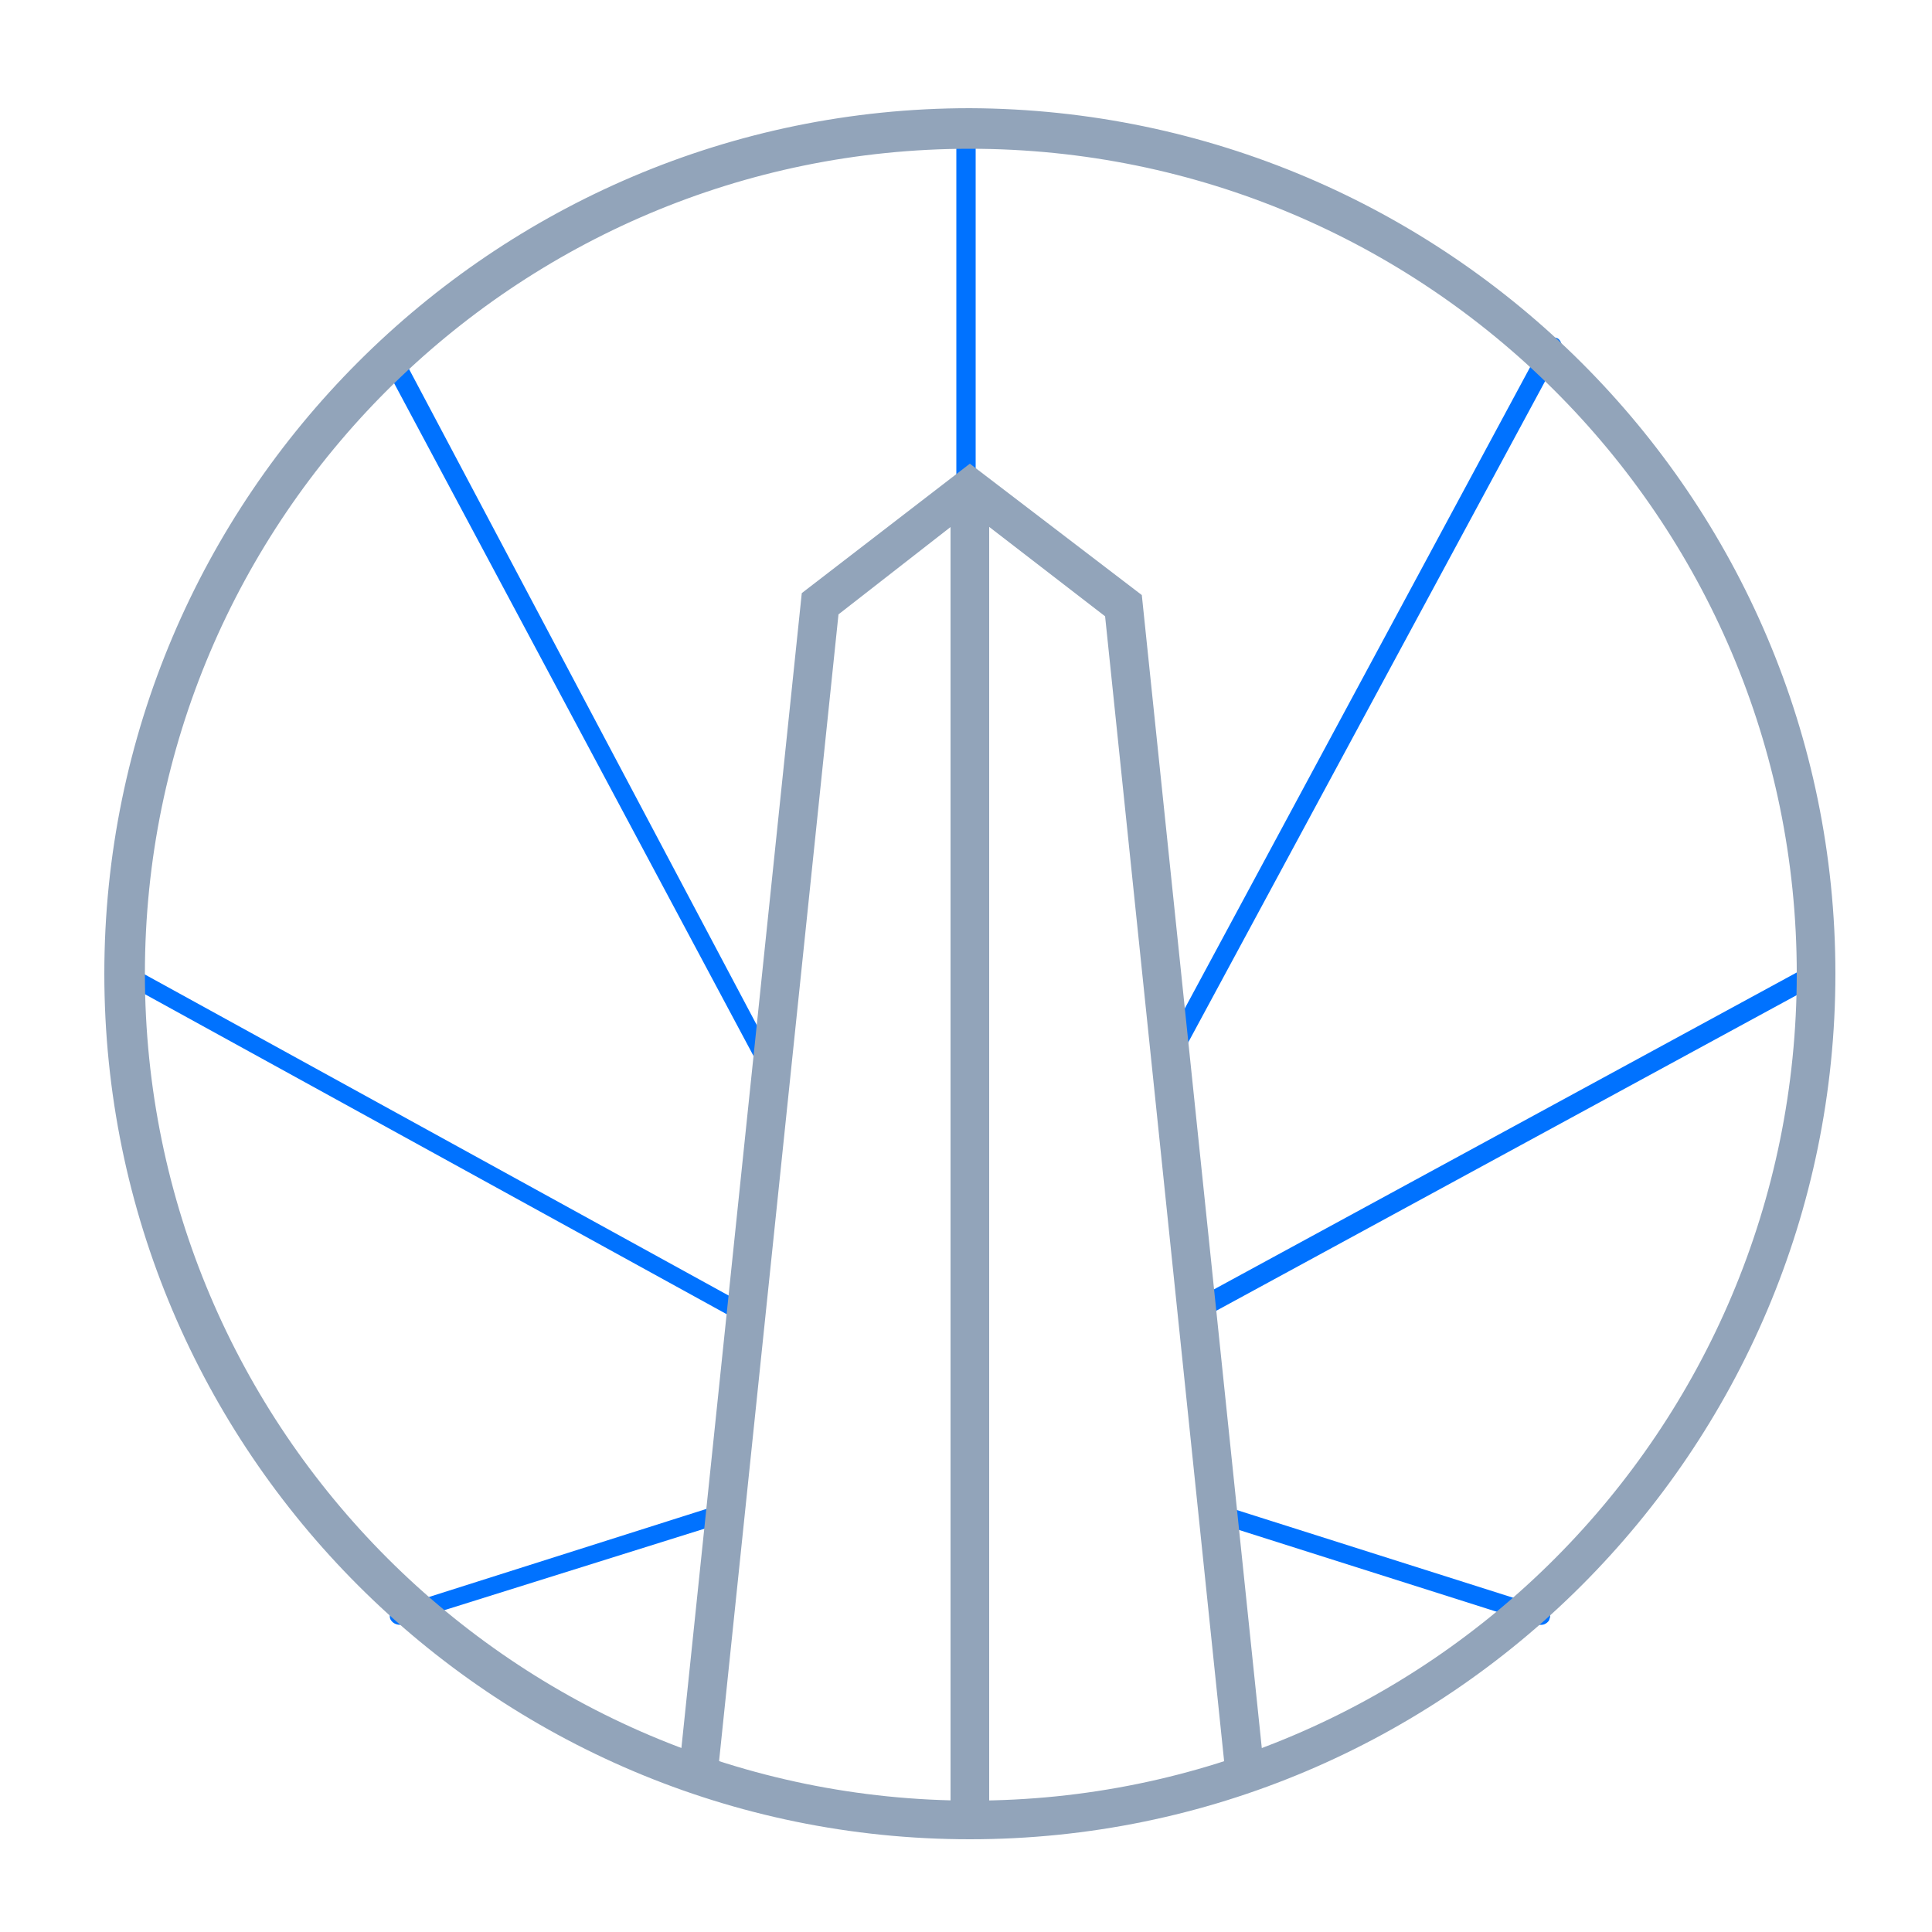
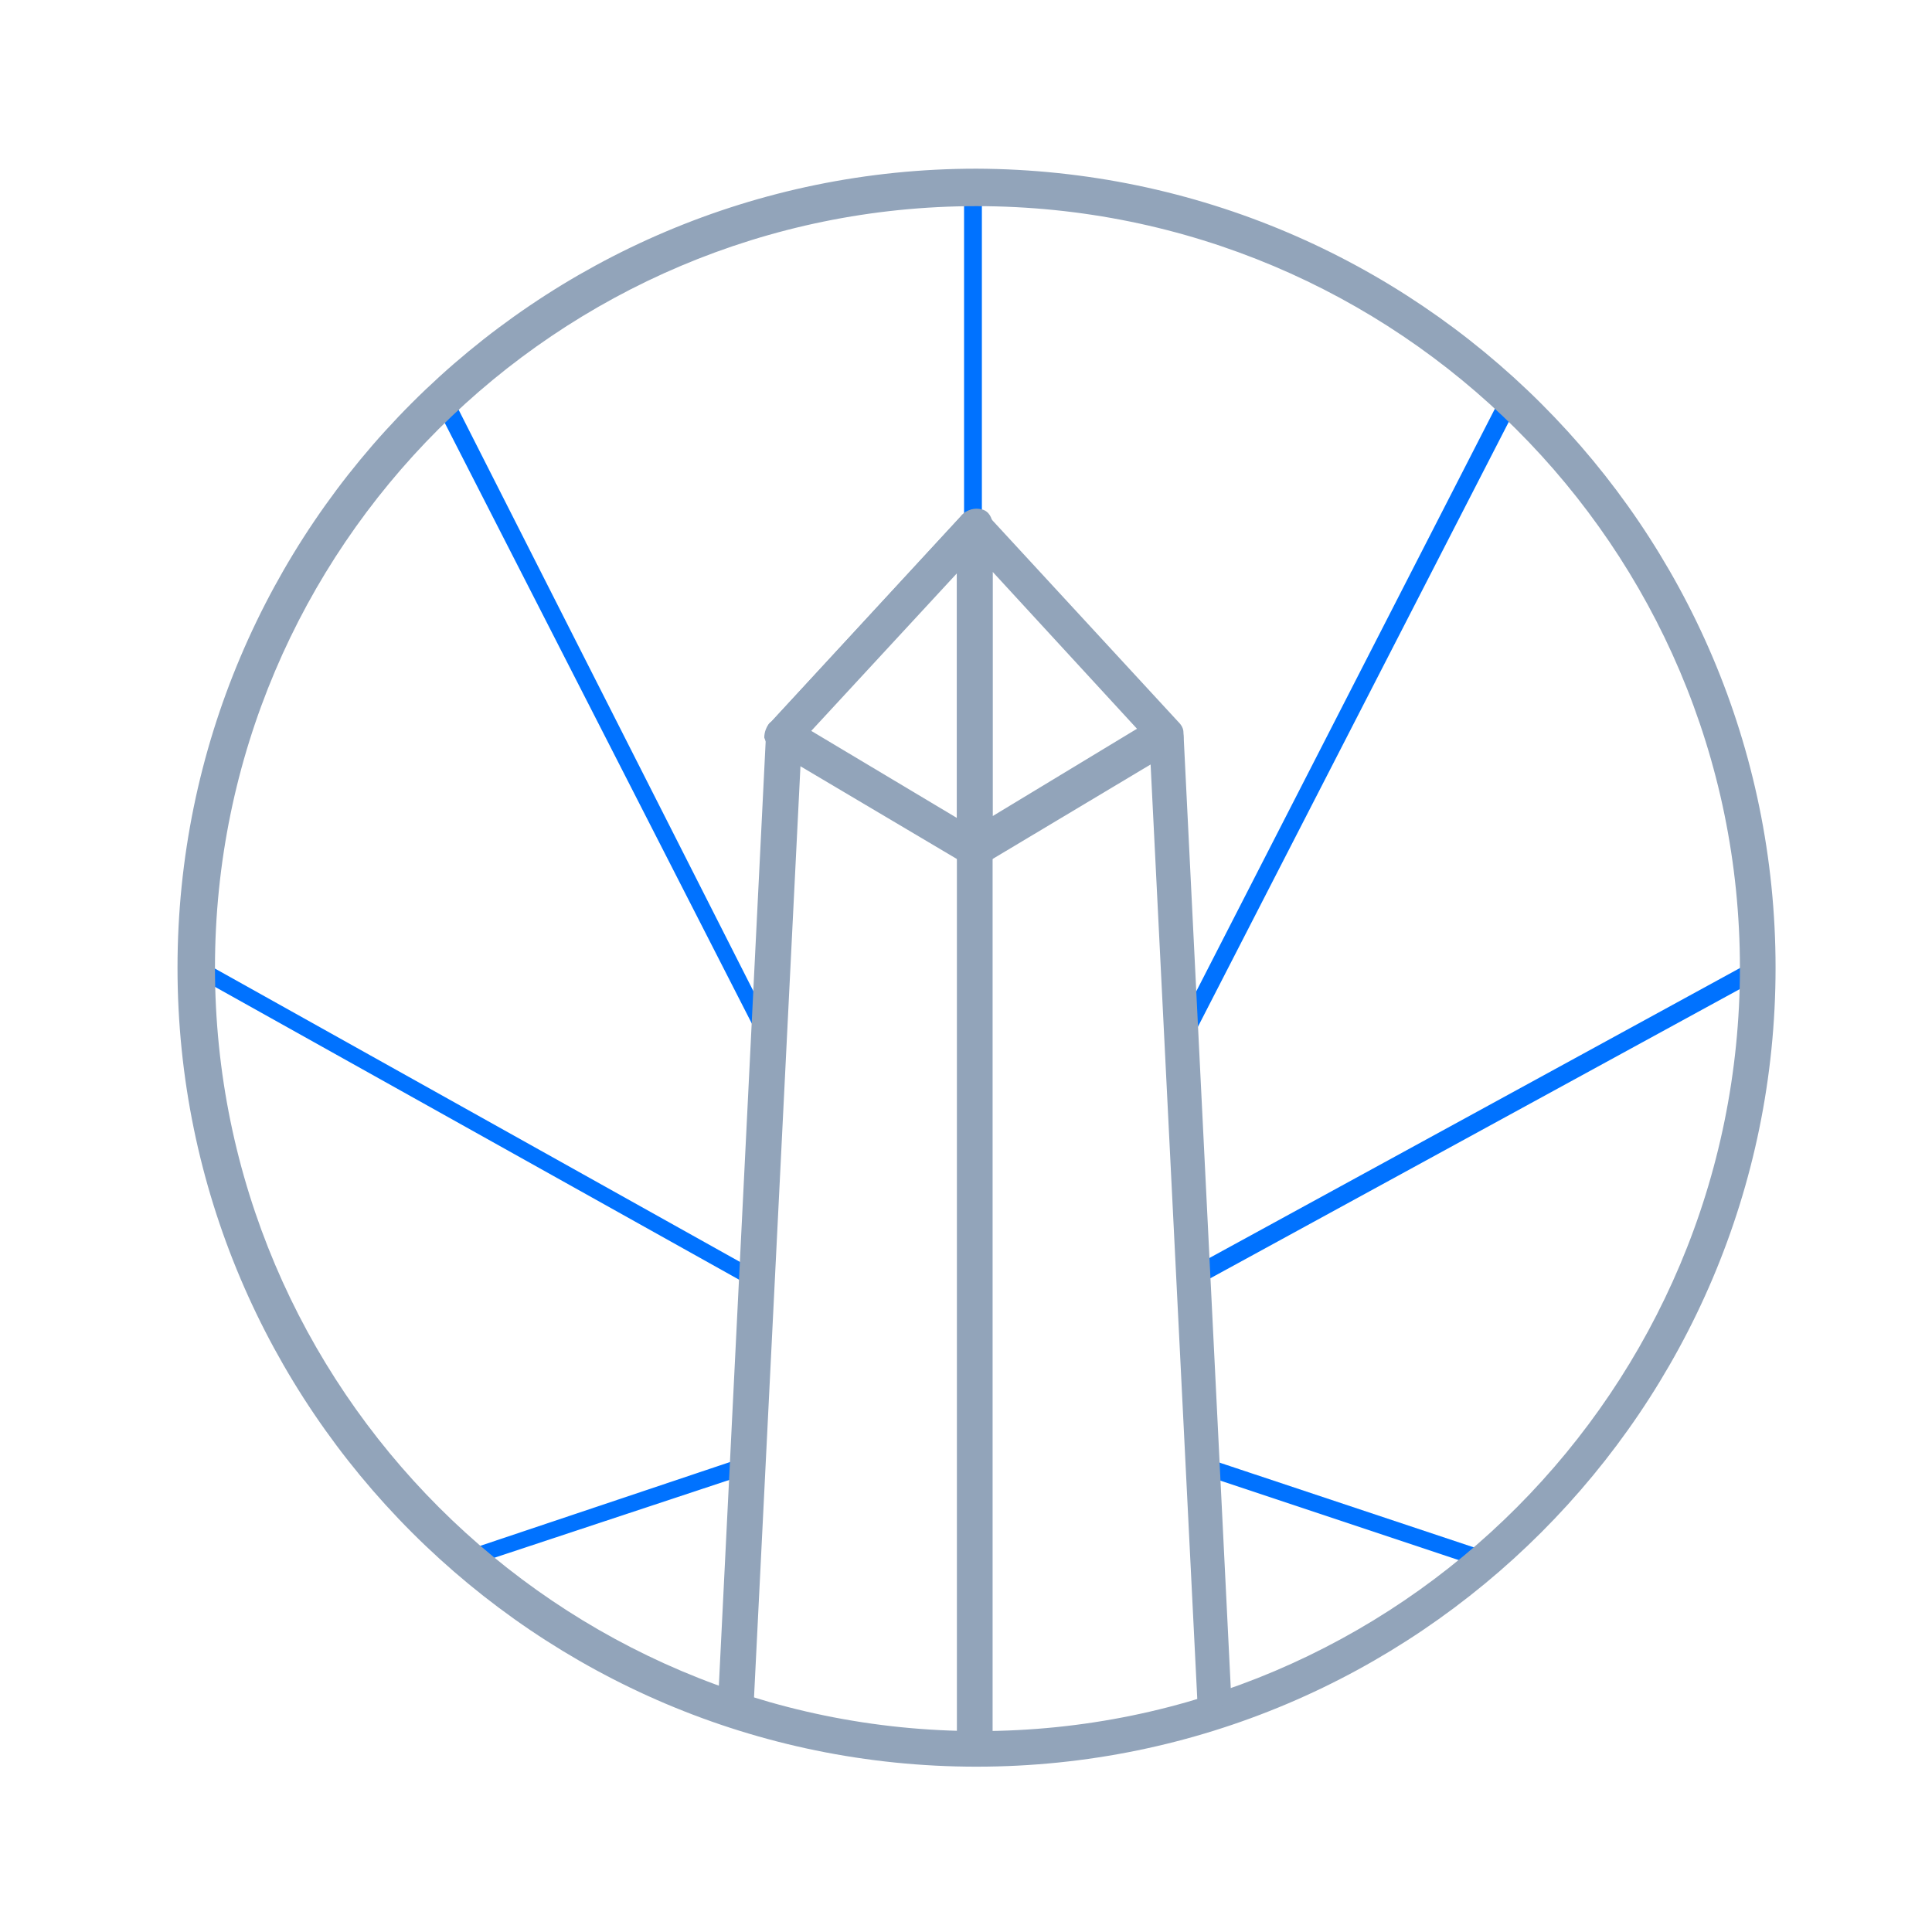
- <svg xmlns="http://www.w3.org/2000/svg" width="100px" height="100px" viewBox="0 0 100 100" version="1.1">
-   <defs />
-   <g id="icObelisk" stroke="none" stroke-width="1" fill="none" fill-rule="evenodd">
-     <g transform="translate(5, 5)" fill-rule="nonzero">
-       <path d="M45,20.3 C44.7,20.3 44.5,20.1 44.5,19.8 L44.5,1.8 C44.5,1.5 44.7,1.3 45,1.3 C45.3,1.3 45.5,1.5 45.5,1.8 L45.5,19.8 C45.5,20.1 45.3,20.3 45,20.3 Z" id="Shape" fill="#0072FF" />
-       <path d="M55.7,49.9 C55.6,49.9 55.5,49.9 55.5,49.8 C55.3,49.7 55.2,49.4 55.3,49.1 L74.9,12.7 C75,12.5 75.3,12.4 75.6,12.5 C75.8,12.6 75.9,12.9 75.8,13.2 L56.1,49.7 C56,49.8 55.9,49.9 55.7,49.9 Z" id="Shape" fill="#0072FF" />
-       <path d="M34.8,50.7 C34.6,50.7 34.4,50.6 34.4,50.4 L14.9,13.9 C14.8,13.7 14.9,13.4 15.1,13.2 C15.3,13.1 15.6,13.2 15.8,13.4 L35.2,50 C35.3,50.2 35.2,50.5 35,50.7 C35,50.7 34.9,50.7 34.8,50.7 Z" id="Shape" fill="#0072FF" />
-       <path d="M57,63.3 C56.8,63.3 56.7,63.2 56.6,63 C56.5,62.8 56.6,62.5 56.8,62.3 L88.8,44.9 C89,44.8 89.3,44.9 89.5,45.1 C89.6,45.3 89.5,45.6 89.3,45.8 L57.3,63.2 C57.2,63.3 57.1,63.3 57,63.3 Z" id="Shape" fill="#0072FF" />
-       <path d="M33.5,63.5 C33.4,63.5 33.3,63.5 33.3,63.4 L1.3,45.8 C1,45.7 0.9,45.4 1,45.2 C1.1,45 1.4,44.9 1.7,45 L33.7,62.6 C33.9,62.7 34,63 33.9,63.3 C33.9,63.4 33.7,63.5 33.5,63.5 Z" id="Shape" fill="#0072FF" />
-       <path d="M74.8,79.1 C74.8,79.1 74.7,79.1 74.6,79.1 L57.9,73.8 C57.6,73.7 57.5,73.4 57.6,73.2 C57.7,72.9 58,72.8 58.2,72.9 L74.9,78.2 C75.2,78.3 75.3,78.6 75.2,78.8 C75.2,78.9 75,79.1 74.8,79.1 Z" id="Shape" fill="#0072FF" />
-       <path d="M15.7,79.1 C15.5,79.1 15.3,79 15.2,78.8 C15.1,78.5 15.3,78.3 15.5,78.2 L32.2,72.9 C32.5,72.8 32.7,73 32.8,73.2 C32.9,73.5 32.7,73.7 32.5,73.8 L15.9,79 C15.8,79.1 15.8,79.1 15.7,79.1 Z" id="Shape" fill="#0072FF" />
-       <polygon id="Shape" fill="#92A4BA" points="58.5 87.5 52.2 26.9 45.2 21.5 38.4 26.8 32.1 87.3 30.1 87.1 36.5 25.7 45.2 19 54.1 25.8 60.5 87.3" />
-       <rect id="Rectangle-path" fill="#92A4BA" x="44.2" y="20.2" width="2" height="68.7" />
-       <path d="M45.2,90.2 C20.5,90.2 0.4,70.1 0.4,45.4 C0.4,20.7 20.5,0.6 45.2,0.6 C69.9,0.7 90,20.7 90,45.4 C90,70.1 69.9,90.2 45.2,90.2 Z M45.2,2.7 C21.7,2.7 2.5,21.8 2.5,45.4 C2.5,69 21.7,88.2 45.3,88.2 C68.9,88.2 88,69 88,45.4 C88,21.8 68.8,2.7 45.2,2.7 Z" id="Shape" fill="#92A4BA" />
-     </g>
-   </g>
+ <svg xmlns="http://www.w3.org/2000/svg" version="1.1" id="Слой_1" x="0px" y="0px" width="100px" height="100px" viewBox="0 0 100 100" enable-background="new 0 0 100 100" xml:space="preserve">
+   <path id="Shape" fill="#0072FF" d="M50.361,28.027c-0.276,0-0.461-0.185-0.461-0.461V9.84c0-0.276,0.185-0.463,0.461-0.463  c0.277,0,0.461,0.187,0.461,0.463v17.726C50.822,27.842,50.639,28.027,50.361,28.027z" />
+   <path id="Shape_1_" fill="#0072FF" d="M61.163,54.245c-0.094,0-0.19,0-0.19-0.088c-0.181-0.093-0.272-0.375-0.181-0.647  L77.78,20.368c0.092-0.184,0.369-0.276,0.642-0.184c0.188,0.092,0.276,0.369,0.188,0.647L61.532,54.064  C61.444,54.157,61.348,54.245,61.163,54.245z" />
+   <path id="Shape_2_" fill="#0072FF" d="M39.746,54.157c-0.187,0-0.371-0.093-0.371-0.277L22.574,21.015  c-0.092-0.184,0-0.463,0.185-0.647c0.184-0.092,0.463,0,0.647,0.185L40.115,53.51c0.092,0.18,0,0.459-0.186,0.647  C39.93,54.157,39.838,54.157,39.746,54.157z" />
+   <path id="Shape_3_" fill="#0072FF" d="M61.717,66.61c-0.185,0-0.272-0.088-0.369-0.272s0-0.461,0.185-0.642l28.894-15.791  c0.185-0.092,0.464,0,0.647,0.185c0.093,0.185,0,0.463-0.184,0.647l-28.9,15.785C61.901,66.61,61.813,66.61,61.717,66.61z" />
+   <path id="Shape_4_" fill="#0072FF" d="M39.283,66.799c-0.093,0-0.186,0-0.186-0.092l-29.08-16.248  c-0.276-0.093-0.369-0.369-0.276-0.554s0.371-0.276,0.647-0.185l29.078,16.248c0.188,0.093,0.279,0.369,0.188,0.642  C39.654,66.707,39.467,66.799,39.283,66.799z" />
+   <path id="Shape_5_" fill="#0072FF" d="M77.036,81.201c0,0-0.088,0-0.18,0l-14.679-4.894c-0.276-0.088-0.369-0.368-0.276-0.553  c0.088-0.272,0.368-0.369,0.553-0.272l14.679,4.893c0.272,0.088,0.369,0.369,0.272,0.549C77.405,81.017,77.225,81.201,77.036,81.201  z" />
+   <path id="Shape_6_" fill="#0072FF" d="M23.959,81.201c-0.185,0-0.369-0.089-0.461-0.277c-0.092-0.272,0.092-0.457,0.277-0.549  l14.586-4.893c0.276-0.093,0.461,0.088,0.553,0.272c0.092,0.272-0.092,0.461-0.277,0.553l-14.494,4.801  C24.051,81.201,24.051,81.201,23.959,81.201z" />
+   <path id="Shape_8_" fill="#92A4BA" d="M50.546,91.443c-22.803,0-41.358-18.555-41.358-41.354c0-22.803,18.555-41.358,41.358-41.358  C73.353,8.824,91.903,27.287,91.903,50.09C91.903,72.889,73.353,91.443,50.546,91.443z M50.546,10.67  c-21.694,0-39.419,17.633-39.419,39.419c0,21.782,17.725,39.512,39.512,39.512c21.785,0,39.419-17.729,39.419-39.512  C90.058,28.303,72.332,10.67,50.546,10.67z" />
+   <path fill="#92A4BA" d="M61.989,88.305l-2.494-49.939l-8.954-9.786l-9.045,9.786l-2.49,49.939l-1.846-0.089l2.494-50.311  c0-0.185,0.092-0.461,0.275-0.555l9.879-10.708c0.184-0.184,0.461-0.276,0.645-0.276c0.277,0,0.461,0.092,0.646,0.276l9.877,10.708  c0.19,0.186,0.279,0.371,0.279,0.555l2.491,50.311L61.989,88.305z" />
+   <path fill="#92A4BA" d="M50.453,44.828c-0.184,0-0.368,0-0.461-0.092l-9.97-5.909c-0.276-0.185-0.368-0.369-0.463-0.646  c0-0.276,0.095-0.553,0.278-0.737l9.971-10.802c0.276-0.276,0.645-0.369,1.014-0.276c0.371,0.092,0.555,0.461,0.555,0.83v16.617  c0,0.371-0.184,0.647-0.463,0.832C50.822,44.736,50.639,44.828,50.453,44.828z M41.961,37.813l7.568,4.524v-12.74L41.961,37.813z" />
+   <path fill="#92A4BA" d="M50.453,44.828c-0.184,0-0.276,0-0.461-0.092c-0.276-0.185-0.463-0.461-0.463-0.83V27.287  c0-0.369,0.279-0.738,0.556-0.83c0.368-0.092,0.737,0,1.015,0.276l9.877,10.71c0.19,0.184,0.279,0.461,0.279,0.737  c0,0.277-0.187,0.553-0.459,0.646l-9.879,5.909C50.822,44.736,50.639,44.828,50.453,44.828z M51.377,29.596v12.646l7.473-4.522  L51.377,29.596z" />
+   <rect x="49.529" y="43.906" fill="#92A4BA" width="1.848" height="46.896" />
</svg>
